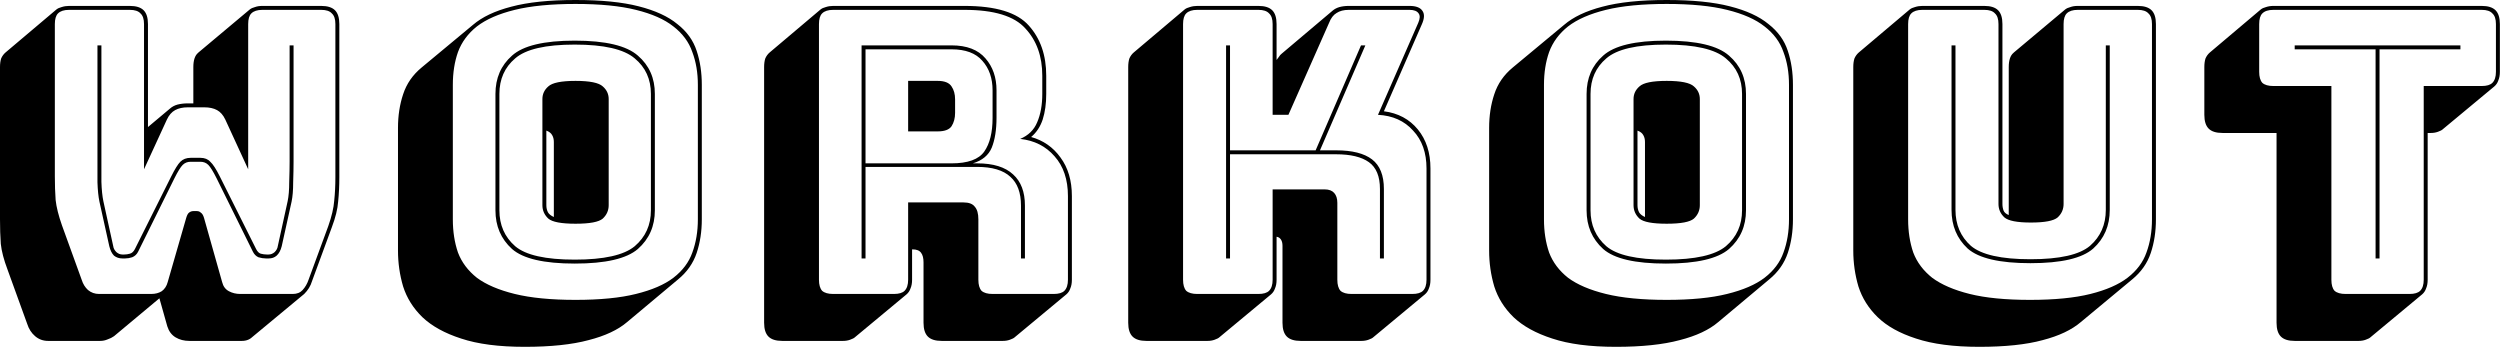
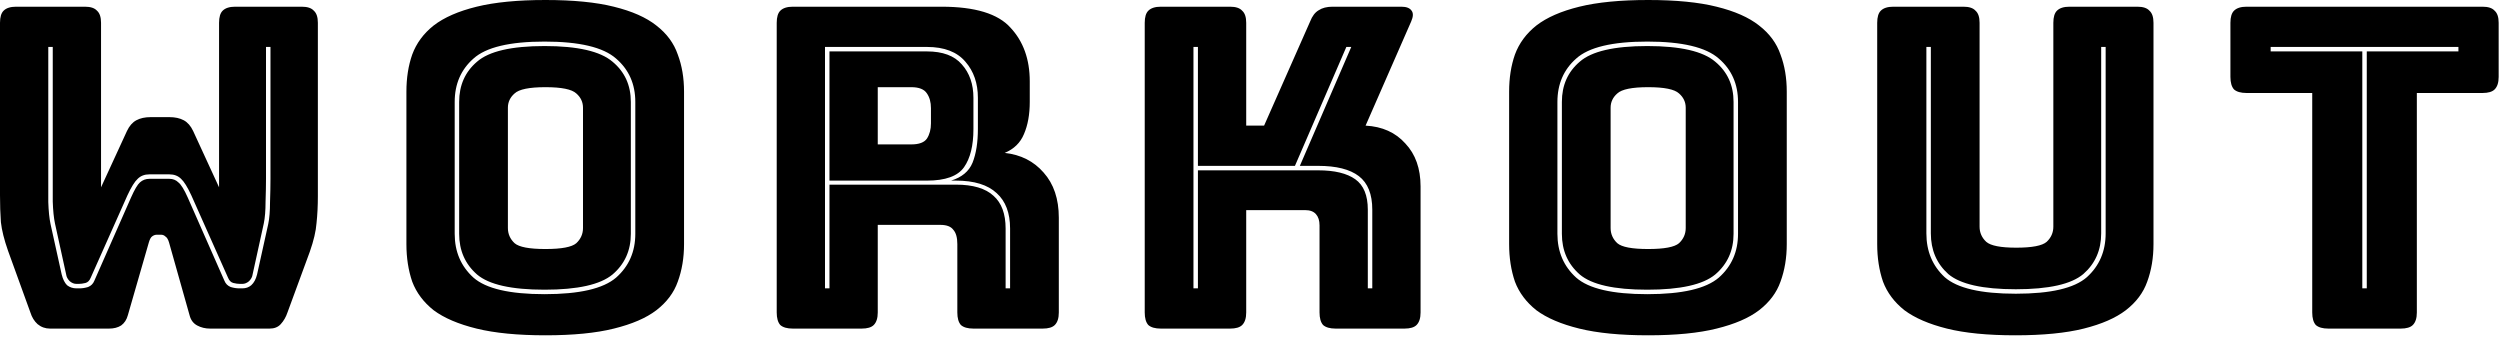
- <svg xmlns="http://www.w3.org/2000/svg" width="1584" height="220" viewBox="0 0 1584 220" fill="none">
-   <path d="M127 100C129.667 100 131.75 100.833 133.25 102.5C134.917 104 136.917 107.083 139.25 111.75L162.25 157.75C163.083 159.417 164.083 160.417 165.25 160.75C166.583 161.083 167.833 161.25 169 161.25H170.25C171.583 161.25 172.833 160.75 174 159.75C175.167 158.583 175.833 157.333 176 156L182.25 127.5C182.917 124.333 183.25 120.25 183.25 115.25C183.417 110.25 183.5 105.917 183.5 102.25V28.75H186V102.5C186 106.167 185.917 110.5 185.75 115.5C185.75 120.5 185.417 124.583 184.75 127.75L178.5 156C177.833 158.667 176.75 160.667 175.25 162C173.917 163.167 172.25 163.75 170.25 163.75H168.5C167 163.75 165.417 163.5 163.75 163C162.25 162.333 161.083 161.167 160.25 159.5L137.25 113C135.083 108.667 133.333 105.833 132 104.5C130.667 103.167 129 102.5 127 102.5H120.75C118.75 102.5 117.083 103.167 115.75 104.5C114.417 105.833 112.667 108.667 110.5 113L87.5 159.5C86.667 161.167 85.417 162.333 83.75 163C82.25 163.5 80.75 163.75 79.25 163.75H77.5C75.5 163.75 73.75 163.167 72.25 162C70.917 160.667 69.917 158.667 69.25 156L63 127.75C62.333 124.583 61.917 120.5 61.75 115.5C61.75 110.5 61.75 106.167 61.75 102.5V28.75H64.25V102.25C64.25 105.917 64.25 110.25 64.25 115.25C64.417 120.25 64.833 124.333 65.5 127.5L71.75 156C71.917 157.333 72.583 158.583 73.75 159.75C74.917 160.75 76.167 161.25 77.5 161.25H78.75C79.917 161.25 81.083 161.083 82.25 160.75C83.583 160.417 84.667 159.417 85.5 157.75L108.5 111.75C110.833 107.083 112.75 104 114.25 102.5C115.917 100.833 118.083 100 120.75 100H127ZM166.25 6.25C163.083 6.25 160.75 7 159.25 8.5C157.917 9.833 157.25 12.083 157.25 15.25V107.25L142.75 75.75C141.417 72.917 139.667 70.917 137.5 69.75C135.333 68.583 132.667 68 129.5 68H119C115.833 68 113.167 68.583 111 69.75C108.833 70.917 107.083 72.917 105.75 75.75L91.25 107.25V15.25C91.25 12.083 90.5 9.833 89 8.5C87.667 7 85.417 6.25 82.25 6.25H43.75C40.583 6.25 38.25 7 36.75 8.5C35.417 9.833 34.75 12.083 34.75 15.25V111.75C34.75 117.083 34.917 122.083 35.25 126.75C35.75 131.25 37.083 136.583 39.25 142.75L51.75 177.25C52.583 179.917 53.917 182.083 55.75 183.75C57.75 185.417 60.083 186.25 62.75 186.25H95.75C98.417 186.25 100.667 185.667 102.5 184.5C104.333 183.167 105.583 181.25 106.25 178.75L118 138C118.5 136.333 119.083 135.25 119.75 134.75C120.583 134.083 121.5 133.75 122.5 133.75H124.75C125.75 133.75 126.583 134.083 127.25 134.75C128.083 135.25 128.75 136.333 129.25 138L140.75 178.75C141.417 181.417 142.833 183.333 145 184.5C147.167 185.667 149.583 186.25 152.25 186.25H185.5C188.167 186.25 190.25 185.417 191.75 183.75C193.417 181.917 194.667 179.75 195.5 177.25L208 143.25C210.167 137.083 211.417 131.75 211.75 127.25C212.25 122.583 212.5 117.583 212.5 112.25V15.25C212.5 12.083 211.75 9.833 210.25 8.5C208.917 7 206.667 6.25 203.5 6.25H166.25ZM72.25 213C71.083 213.833 69.75 214.5 68.25 215C66.75 215.667 65.167 216 63.5 216H30.5C27.333 216 24.583 215 22.25 213C19.917 211 18.25 208.417 17.25 205.25L4.75 170.75C2.417 164.583 1 159.167 0.5 154.5C0.167 149.667 5.43892e-07 144.5 5.43892e-07 139V42.5C5.43892e-07 40.333 0.25 38.5 0.75 37C1.417 35.5 2.333 34.25 3.5 33.25L35.75 6C36.583 5.333 37.667 4.833 39 4.5C40.5 4 42.083 3.75 43.75 3.75H82.25C86.25 3.75 89.167 4.667 91 6.5C92.833 8.333 93.75 11.25 93.75 15.25V80.5L107.75 68.75C109.083 67.583 110.667 66.75 112.5 66.25C114.5 65.75 116.667 65.5 119 65.5H122.5V42.5C122.5 40.333 122.75 38.5 123.25 37C123.75 35.5 124.5 34.333 125.5 33.5L125.75 33.25L158.25 6C159.083 5.333 160.167 4.833 161.5 4.5C162.833 4 164.417 3.75 166.25 3.75H203.5C207.5 3.75 210.417 4.667 212.25 6.5C214.083 8.333 215 11.25 215 15.25V112.25C215 117.75 214.75 122.917 214.25 127.75C213.917 132.417 212.583 137.833 210.25 144L197.75 178C197.25 179.667 196.583 181.167 195.75 182.5C194.917 183.833 193.917 185.083 192.75 186.25L160.5 213C159.5 214 158.417 214.75 157.25 215.25C156.083 215.75 154.75 216 153.25 216H120C116.667 216 113.75 215.25 111.25 213.75C108.75 212.25 107 209.917 106 206.75L101 189L72.25 213ZM397.416 204C391.583 209 383.416 212.833 372.916 215.5C362.416 218.333 348.916 219.75 332.416 219.75C316.083 219.75 302.666 218 292.166 214.5C281.833 211.167 273.666 206.667 267.666 201C261.833 195.333 257.749 188.833 255.416 181.5C253.249 174.167 252.166 166.583 252.166 158.75V81C252.166 73.333 253.249 66.25 255.416 59.75C257.583 53.083 261.499 47.417 267.166 42.75L299.666 15.75C305.499 10.75 313.583 6.917 323.916 4.25C334.416 1.417 347.999 -1.60933e-05 364.666 -1.60933e-05C380.999 -1.60933e-05 394.333 1.333 404.666 4C415.166 6.667 423.333 10.417 429.166 15.25C435.166 19.917 439.249 25.583 441.416 32.25C443.583 38.75 444.666 45.917 444.666 53.75V139C444.666 146.667 443.583 153.75 441.416 160.25C439.249 166.75 435.333 172.333 429.666 177L397.416 204ZM442.166 139V53.75C442.166 46.083 440.999 39.167 438.666 33C436.499 26.667 432.499 21.25 426.666 16.75C420.999 12.25 413.083 8.75 402.916 6.25C392.916 3.75 380.166 2.5 364.666 2.5C349.166 2.5 336.333 3.75 326.166 6.25C315.999 8.75 307.999 12.25 302.166 16.75C296.499 21.25 292.499 26.667 290.166 33C287.999 39.167 286.916 46.083 286.916 53.75V139C286.916 146.667 287.999 153.667 290.166 160C292.499 166.167 296.499 171.5 302.166 176C307.999 180.333 315.999 183.75 326.166 186.25C336.333 188.75 349.166 190 364.666 190C380.166 190 392.916 188.75 402.916 186.25C413.083 183.75 420.999 180.333 426.666 176C432.499 171.5 436.499 166.167 438.666 160C440.999 153.667 442.166 146.667 442.166 139ZM414.916 133.25C414.916 143.25 411.333 151.417 404.166 157.75C396.999 163.917 383.666 167 364.166 167C344.666 167 331.416 163.917 324.416 157.75C317.416 151.417 313.916 143.25 313.916 133.25V59.5C313.916 49.5 317.416 41.417 324.416 35.25C331.416 28.917 344.666 25.75 364.166 25.75C383.666 25.75 396.999 28.917 404.166 35.25C411.333 41.417 414.916 49.5 414.916 59.5V133.25ZM316.416 133.25C316.416 142.583 319.749 150.167 326.416 156C333.083 161.667 345.666 164.5 364.166 164.5C382.666 164.5 395.333 161.667 402.166 156C408.999 150.167 412.416 142.583 412.416 133.25V59.5C412.416 50.167 408.999 42.667 402.166 37C395.333 31.167 382.666 28.25 364.166 28.25C345.666 28.25 333.083 31.167 326.416 37C319.749 42.667 316.416 50.167 316.416 59.5V133.25ZM343.666 130V62.75C343.666 59.583 344.916 56.917 347.416 54.75C349.916 52.417 355.666 51.25 364.666 51.25C373.666 51.25 379.416 52.417 381.916 54.75C384.416 56.917 385.666 59.583 385.666 62.75V130C385.666 133.333 384.416 136.167 381.916 138.5C379.416 140.667 373.666 141.75 364.666 141.75C355.666 141.75 349.916 140.667 347.416 138.5C344.916 136.167 343.666 133.333 343.666 130ZM346.166 130C346.166 131.667 346.499 133.167 347.166 134.5C347.833 135.667 349.083 136.667 350.916 137.5V90C350.916 88.333 350.583 86.917 349.916 85.75C349.249 84.417 347.999 83.417 346.166 82.75V130ZM602.895 31.25H548.395V103.5H602.895C613.228 103.5 620.145 101 623.645 96C627.145 91 628.895 83.917 628.895 74.75V57.25C628.895 49.583 626.728 43.333 622.395 38.5C618.228 33.667 611.728 31.25 602.895 31.25ZM575.395 51.25H594.145C598.478 51.25 601.395 52.417 602.895 54.75C604.395 56.917 605.145 59.667 605.145 63V71.5C605.145 74.833 604.395 77.667 602.895 80C601.395 82.167 598.478 83.25 594.145 83.25H575.395V51.25ZM548.395 163.75H545.895V28.75H602.895C612.561 28.75 619.728 31.5 624.395 37C629.061 42.333 631.395 49.083 631.395 57.25V74.5C631.395 82.167 630.395 88.5 628.395 93.5C626.395 98.333 622.395 101.667 616.395 103.5H619.145C629.311 103.5 636.895 105.833 641.895 110.5C646.895 115 649.395 121.583 649.395 130.25V163.75H646.895V130.25C646.895 122.083 644.645 116 640.145 112C635.645 107.833 628.645 105.75 619.145 105.75H548.395V163.75ZM566.395 186.25C569.561 186.25 571.811 185.583 573.145 184.25C574.645 182.75 575.395 180.417 575.395 177.25V128.25H610.395C613.895 128.25 616.311 129.167 617.645 131C619.145 132.667 619.895 135.333 619.895 139V177.25C619.895 180.417 620.561 182.75 621.895 184.25C623.395 185.583 625.728 186.25 628.895 186.25H667.645C670.811 186.25 673.061 185.583 674.395 184.25C675.895 182.75 676.645 180.417 676.645 177.25V124.25C676.645 113.75 673.811 105.333 668.145 99C662.645 92.667 655.395 89 646.395 88C651.561 85.833 655.145 82.333 657.145 77.5C659.311 72.5 660.395 66.5 660.395 59.5V48C660.395 35.667 656.811 25.667 649.645 18C642.645 10.167 629.811 6.25 611.145 6.25H527.895C524.728 6.25 522.395 7 520.895 8.5C519.561 9.833 518.895 12.083 518.895 15.25V177.25C518.895 180.417 519.561 182.75 520.895 184.25C522.395 185.583 524.728 186.25 527.895 186.25H566.395ZM574.395 186.5L541.895 213.5C541.228 214.167 540.145 214.75 538.645 215.25C537.311 215.75 535.811 216 534.145 216H495.645C491.645 216 488.728 215.083 486.895 213.25C485.061 211.417 484.145 208.5 484.145 204.5V42.5C484.145 40.333 484.395 38.5 484.895 37C485.561 35.5 486.478 34.25 487.645 33.25L519.895 6C520.728 5.333 521.811 4.833 523.145 4.5C524.645 4 526.228 3.75 527.895 3.75H611.145C630.978 3.75 644.561 7.917 651.895 16.25C659.228 24.417 662.895 35 662.895 48V59.5C662.895 65.667 662.145 71.083 660.645 75.75C659.145 80.25 656.728 83.917 653.395 86.75H653.145C660.978 88.917 667.228 93.25 671.895 99.75C676.728 106.25 679.145 114.417 679.145 124.25V177.25C679.145 179.417 678.811 181.25 678.145 182.75C677.645 184.25 676.811 185.5 675.645 186.5L643.145 213.5C642.478 214.167 641.395 214.75 639.895 215.25C638.561 215.75 637.061 216 635.395 216H596.645C592.645 216 589.728 215.083 587.895 213.25C586.061 211.417 585.145 208.5 585.145 204.5V166.25C585.145 163.583 584.645 161.583 583.645 160.25C582.645 158.75 580.811 158 578.145 158H577.895V177.25C577.895 179.417 577.561 181.25 576.895 182.75C576.395 184.25 575.561 185.5 574.395 186.5ZM779.338 163.75H776.838V28.75H779.338V95.25H833.588L862.338 28.75H865.088L836.338 95.25H846.588C856.755 95.25 864.338 97.167 869.338 101C874.338 104.833 876.838 111.083 876.838 119.75V163.75H874.338V119.75C874.338 111.75 872.005 106.083 867.338 102.75C862.671 99.417 855.755 97.75 846.588 97.75H779.338V163.75ZM797.338 186.25C800.505 186.25 802.755 185.583 804.088 184.25C805.588 182.75 806.338 180.417 806.338 177.25V120H839.338C842.005 120 844.005 120.75 845.338 122.25C846.671 123.75 847.338 125.833 847.338 128.5V177.25C847.338 180.417 848.005 182.75 849.338 184.25C850.838 185.583 853.171 186.25 856.338 186.25H894.838C898.005 186.25 900.255 185.583 901.588 184.25C903.088 182.75 903.838 180.417 903.838 177.25V106.75C903.838 96.75 901.005 88.75 895.338 82.75C889.838 76.583 882.421 73.25 873.088 72.75L898.588 14.5C899.755 11.833 899.838 9.833 898.838 8.5C897.838 7 895.921 6.25 893.088 6.25H854.588C851.421 6.25 848.838 6.917 846.838 8.25C844.838 9.417 843.255 11.5 842.088 14.5L816.338 72.75H806.338V15.25C806.338 12.083 805.588 9.833 804.088 8.5C802.755 7 800.505 6.25 797.338 6.25H758.588C755.421 6.25 753.088 7 751.588 8.5C750.255 9.833 749.588 12.083 749.588 15.25V177.25C749.588 180.417 750.255 182.75 751.588 184.25C753.088 185.583 755.421 186.25 758.588 186.25H797.338ZM805.338 186.5L772.838 213.5C772.171 214.167 771.088 214.75 769.588 215.25C768.255 215.75 766.755 216 765.088 216H726.338C722.338 216 719.421 215.083 717.588 213.25C715.755 211.417 714.838 208.5 714.838 204.5V42.5C714.838 40.333 715.088 38.5 715.588 37C716.255 35.5 717.171 34.25 718.338 33.25L750.588 6C751.421 5.333 752.505 4.833 753.838 4.5C755.338 4 756.921 3.75 758.588 3.75H797.338C801.338 3.75 804.255 4.667 806.088 6.5C807.921 8.333 808.838 11.25 808.838 15.25V38C809.338 37.333 809.838 36.667 810.338 36C810.838 35.167 811.421 34.5 812.088 34L844.338 6.75C845.505 5.75 846.921 5 848.588 4.5C850.421 4 852.421 3.75 854.588 3.75H893.088C897.255 3.75 900.005 4.833 901.338 7C902.671 9 902.505 11.833 900.838 15.5L876.838 70.5C885.838 71.667 893.005 75.5 898.338 82C903.671 88.5 906.338 96.75 906.338 106.75V177.25C906.338 179.417 906.005 181.25 905.338 182.75C904.838 184.25 904.005 185.5 902.838 186.5L870.338 213.5C869.671 214.167 868.588 214.75 867.088 215.25C865.755 215.75 864.255 216 862.588 216H824.088C820.088 216 817.171 215.083 815.338 213.25C813.505 211.417 812.588 208.5 812.588 204.5V155.75C812.588 154.083 812.255 152.75 811.588 151.75C810.921 150.75 810.005 150.167 808.838 150V177.25C808.838 179.417 808.505 181.25 807.838 182.75C807.338 184.25 806.505 185.5 805.338 186.5ZM1088.76 204C1082.93 209 1074.76 212.833 1064.26 215.5C1053.76 218.333 1040.26 219.75 1023.76 219.75C1007.43 219.75 994.014 218 983.514 214.5C973.18 211.167 965.014 206.667 959.014 201C953.18 195.333 949.097 188.833 946.764 181.5C944.597 174.167 943.514 166.583 943.514 158.75V81C943.514 73.333 944.597 66.25 946.764 59.75C948.93 53.083 952.847 47.417 958.514 42.75L991.014 15.75C996.847 10.75 1004.93 6.917 1015.26 4.25C1025.76 1.417 1039.35 -1.60933e-05 1056.01 -1.60933e-05C1072.35 -1.60933e-05 1085.68 1.333 1096.01 4C1106.51 6.667 1114.68 10.417 1120.51 15.25C1126.51 19.917 1130.6 25.583 1132.76 32.25C1134.93 38.75 1136.01 45.917 1136.01 53.75V139C1136.01 146.667 1134.93 153.75 1132.76 160.25C1130.6 166.75 1126.68 172.333 1121.01 177L1088.76 204ZM1133.51 139V53.75C1133.51 46.083 1132.35 39.167 1130.01 33C1127.85 26.667 1123.85 21.25 1118.01 16.75C1112.35 12.25 1104.43 8.75 1094.26 6.25C1084.26 3.75 1071.51 2.5 1056.01 2.5C1040.51 2.5 1027.68 3.75 1017.51 6.25C1007.35 8.75 999.347 12.25 993.514 16.75C987.847 21.25 983.847 26.667 981.514 33C979.347 39.167 978.264 46.083 978.264 53.75V139C978.264 146.667 979.347 153.667 981.514 160C983.847 166.167 987.847 171.5 993.514 176C999.347 180.333 1007.35 183.75 1017.51 186.25C1027.68 188.75 1040.51 190 1056.01 190C1071.51 190 1084.26 188.75 1094.26 186.25C1104.43 183.75 1112.35 180.333 1118.01 176C1123.85 171.5 1127.85 166.167 1130.01 160C1132.35 153.667 1133.51 146.667 1133.51 139ZM1106.26 133.25C1106.26 143.25 1102.68 151.417 1095.51 157.75C1088.35 163.917 1075.01 167 1055.51 167C1036.01 167 1022.76 163.917 1015.76 157.75C1008.76 151.417 1005.26 143.25 1005.26 133.25V59.5C1005.26 49.5 1008.76 41.417 1015.76 35.25C1022.76 28.917 1036.01 25.75 1055.51 25.75C1075.01 25.75 1088.35 28.917 1095.51 35.25C1102.68 41.417 1106.26 49.5 1106.26 59.5V133.25ZM1007.76 133.25C1007.76 142.583 1011.1 150.167 1017.76 156C1024.43 161.667 1037.01 164.5 1055.51 164.5C1074.01 164.5 1086.68 161.667 1093.51 156C1100.35 150.167 1103.76 142.583 1103.76 133.25V59.5C1103.76 50.167 1100.35 42.667 1093.51 37C1086.68 31.167 1074.01 28.25 1055.51 28.25C1037.01 28.25 1024.43 31.167 1017.76 37C1011.1 42.667 1007.76 50.167 1007.76 59.5V133.25ZM1035.01 130V62.75C1035.01 59.583 1036.26 56.917 1038.76 54.75C1041.26 52.417 1047.01 51.25 1056.01 51.25C1065.01 51.25 1070.76 52.417 1073.26 54.75C1075.76 56.917 1077.01 59.583 1077.01 62.75V130C1077.01 133.333 1075.76 136.167 1073.26 138.5C1070.76 140.667 1065.01 141.75 1056.01 141.75C1047.01 141.75 1041.26 140.667 1038.76 138.5C1036.26 136.167 1035.01 133.333 1035.01 130ZM1037.51 130C1037.51 131.667 1037.85 133.167 1038.51 134.5C1039.18 135.667 1040.43 136.667 1042.26 137.5V90C1042.26 88.333 1041.93 86.917 1041.26 85.75C1040.6 84.417 1039.35 83.417 1037.51 82.75V130ZM1253.99 219.75C1237.83 219.75 1224.49 218 1213.99 214.5C1203.66 211.167 1195.58 206.667 1189.74 201C1183.91 195.333 1179.83 188.833 1177.49 181.5C1175.33 174.167 1174.24 166.583 1174.24 158.75V42.5C1174.24 40.333 1174.49 38.5 1174.99 37C1175.66 35.5 1176.58 34.25 1177.74 33.25L1209.99 6C1210.83 5.333 1211.91 4.833 1213.24 4.5C1214.74 4 1216.33 3.75 1217.99 3.75H1257.24C1261.24 3.75 1264.16 4.667 1265.99 6.5C1267.83 8.333 1268.74 11.25 1268.74 15.25V129.25C1268.74 130.75 1268.99 132.167 1269.49 133.5C1269.99 134.667 1271.08 135.583 1272.74 136.25V42.5C1272.74 40.333 1272.99 38.5 1273.49 37C1273.99 35.5 1274.74 34.333 1275.74 33.5L1275.99 33.25L1308.49 6C1309.33 5.333 1310.41 4.833 1311.74 4.5C1313.08 4 1314.66 3.75 1316.49 3.75H1354.49C1358.49 3.75 1361.41 4.667 1363.24 6.5C1365.08 8.333 1365.99 11.25 1365.99 15.25V139C1365.99 146.667 1364.91 153.75 1362.74 160.25C1360.58 166.75 1356.66 172.333 1350.99 177L1318.49 204C1312.66 209 1304.58 212.833 1294.24 215.5C1283.91 218.333 1270.49 219.75 1253.99 219.75ZM1363.49 139V15.25C1363.49 12.083 1362.74 9.833 1361.24 8.5C1359.91 7 1357.66 6.25 1354.49 6.25H1316.49C1313.33 6.25 1310.99 7 1309.49 8.5C1308.16 9.833 1307.49 12.083 1307.49 15.25V129.25C1307.49 132.583 1306.24 135.417 1303.74 137.75C1301.24 139.917 1295.58 141 1286.74 141C1278.08 141 1272.49 139.917 1269.99 137.75C1267.49 135.417 1266.24 132.583 1266.24 129.25V15.25C1266.24 12.083 1265.49 9.833 1263.99 8.5C1262.66 7 1260.41 6.25 1257.24 6.25H1217.99C1214.83 6.25 1212.49 7 1210.99 8.5C1209.66 9.833 1208.99 12.083 1208.99 15.25V139C1208.99 146.667 1210.08 153.667 1212.24 160C1214.58 166.167 1218.58 171.5 1224.24 176C1230.08 180.333 1237.99 183.75 1247.99 186.25C1257.99 188.75 1270.74 190 1286.24 190C1301.74 190 1314.49 188.75 1324.49 186.25C1334.49 183.75 1342.33 180.333 1347.99 176C1353.83 171.5 1357.83 166.167 1359.99 160C1362.33 153.667 1363.49 146.667 1363.49 139ZM1236.49 28.75H1238.99V133C1238.99 142.333 1242.24 149.917 1248.74 155.75C1255.41 161.417 1267.99 164.25 1286.49 164.25C1304.99 164.25 1317.58 161.417 1324.24 155.75C1330.91 149.917 1334.24 142.333 1334.24 133V28.75H1336.74V133C1336.74 143 1333.24 151.167 1326.24 157.5C1319.24 163.667 1305.99 166.75 1286.49 166.75C1266.99 166.75 1253.74 163.667 1246.74 157.5C1239.91 151.167 1236.49 143 1236.49 133V28.75ZM1494.42 216H1453.92C1449.92 216 1447 215.083 1445.17 213.25C1443.33 211.417 1442.42 208.5 1442.42 204.5V84.25H1408.17C1404.17 84.25 1401.25 83.333 1399.42 81.5C1397.58 79.667 1396.67 76.75 1396.67 72.75V42.5C1396.67 40.333 1396.92 38.5 1397.42 37C1398.08 35.5 1399 34.25 1400.17 33.25L1432.42 6C1433.25 5.333 1434.33 4.833 1435.67 4.5C1437.17 4 1438.75 3.75 1440.42 3.75H1572.42C1576.42 3.75 1579.33 4.667 1581.17 6.5C1583 8.333 1583.92 11.25 1583.92 15.25V45.5C1583.92 47.667 1583.58 49.5 1582.92 51C1582.42 52.5 1581.58 53.75 1580.42 54.75L1547.92 81.75C1547.25 82.417 1546.17 83 1544.67 83.5C1543.33 84 1541.83 84.25 1540.17 84.25H1538.17V177.25C1538.17 179.417 1537.83 181.25 1537.17 182.75C1536.67 184.25 1535.83 185.5 1534.67 186.5L1502.17 213.5C1501.5 214.167 1500.42 214.75 1498.92 215.25C1497.58 215.75 1496.08 216 1494.42 216ZM1526.67 186.25C1529.83 186.25 1532.08 185.583 1533.42 184.25C1534.92 182.75 1535.67 180.417 1535.67 177.25V54.5H1572.42C1575.58 54.5 1577.83 53.833 1579.17 52.5C1580.67 51 1581.42 48.667 1581.42 45.5V15.25C1581.42 12.083 1580.67 9.833 1579.17 8.5C1577.83 7 1575.58 6.25 1572.42 6.25H1440.42C1437.25 6.25 1434.92 7 1433.42 8.5C1432.08 9.833 1431.42 12.083 1431.42 15.25V45.5C1431.42 48.667 1432.08 51 1433.42 52.5C1434.92 53.833 1437.25 54.5 1440.42 54.5H1477.17V177.25C1477.17 180.417 1477.83 182.75 1479.17 184.25C1480.67 185.583 1483 186.25 1486.17 186.25H1526.67ZM1505.17 163.75V31.25H1453.92V28.75H1558.92V31.25H1507.67V163.75H1505.17Z" fill="black" />
+ <svg xmlns="http://www.w3.org/2000/svg" width="1398" height="188" viewBox="0 0 1398 188" fill="none">
+   <path d="M94.75 97.5H83.5C80.833 97.5 78.667 98.333 77 100C75.333 101.5 73.417 104.583 71.25 109.25L50.75 155.25C50.083 156.917 49.083 157.917 47.75 158.25C46.417 158.583 45.167 158.75 44 158.75H42.75C41.417 158.75 40.167 158.25 39 157.25C37.833 156.083 37.167 154.833 37 153.5L30.75 125C30.083 121.833 29.667 117.75 29.5 112.75C29.5 107.75 29.5 103.417 29.5 99.75V26.25H27V100C27 103.667 27 108 27 113C27.167 118 27.583 122.083 28.25 125.25L34.5 153.5C35.167 156.167 36.167 158.167 37.5 159.5C39 160.667 40.75 161.25 42.75 161.25H44.5C46 161.25 47.583 161 49.25 160.5C50.917 159.833 52.083 158.667 52.75 157L73.25 110.5C75.25 106 76.917 103.167 78.25 102C79.75 100.667 81.5 100 83.5 100H94.75C96.75 100 98.417 100.667 99.75 102C101.25 103.167 103 106 105 110.5L125.5 157C126.167 158.667 127.333 159.833 129 160.5C130.667 161 132.25 161.25 133.75 161.25H135.5C137.5 161.25 139.167 160.667 140.5 159.5C142 158.167 143.083 156.167 143.75 153.5L150 125.25C150.667 122.083 151 118 151 113C151.167 108 151.25 103.667 151.25 100V26.25H148.75V99.75C148.75 103.417 148.667 107.75 148.5 112.75C148.5 117.75 148.167 121.833 147.5 125L141.25 153.5C141.083 154.833 140.417 156.083 139.25 157.25C138.083 158.25 136.833 158.75 135.5 158.75H134.25C133.083 158.75 131.833 158.583 130.5 158.25C129.167 157.917 128.167 156.917 127.5 155.25L107 109.25C104.833 104.583 102.917 101.5 101.25 100C99.583 98.333 97.417 97.5 94.75 97.5ZM131.5 3.75H168.75C171.917 3.75 174.167 4.5 175.5 6C177 7.333 177.75 9.583 177.75 12.75V109.75C177.75 115.083 177.5 120.083 177 124.75C176.667 129.25 175.417 134.583 173.25 140.75L160.75 174.75C159.917 177.25 158.667 179.417 157 181.25C155.5 182.917 153.417 183.75 150.75 183.75H117.5C114.833 183.75 112.417 183.167 110.25 182C108.083 180.833 106.667 178.917 106 176.25L94.5 135.5C94 133.833 93.333 132.75 92.5 132.25C91.833 131.583 91 131.25 90 131.25H87.75C86.75 131.25 85.833 131.583 85 132.25C84.333 132.75 83.75 133.833 83.25 135.5L71.5 176.25C70.833 178.75 69.583 180.667 67.75 182C65.917 183.167 63.667 183.75 61 183.75H28C25.333 183.75 23 182.917 21 181.25C19.167 179.583 17.833 177.417 17 174.75L4.5 140.25C2.333 134.083 1 128.75 0.5 124.25C0.167 119.583 5.96046e-07 114.583 5.96046e-07 109.25V12.75C5.96046e-07 9.583 0.667 7.333 2 6C3.5 4.5 5.833 3.75 9 3.75H47.5C50.667 3.75 52.917 4.5 54.25 6C55.75 7.333 56.5 9.583 56.5 12.75V104.75L71 73.25C72.333 70.417 74.083 68.417 76.25 67.25C78.417 66.083 81.083 65.5 84.25 65.5H94.75C97.917 65.5 100.583 66.083 102.75 67.25C104.917 68.417 106.667 70.417 108 73.25L122.5 104.75V12.75C122.5 9.583 123.167 7.333 124.5 6C126 4.5 128.333 3.75 131.5 3.75ZM382.514 136.5C382.514 144.167 381.347 151.167 379.014 157.5C376.847 163.667 372.847 169 367.014 173.5C361.347 177.833 353.43 181.25 343.264 183.75C333.264 186.25 320.514 187.5 305.014 187.5C289.514 187.5 276.68 186.25 266.514 183.75C256.347 181.25 248.347 177.833 242.514 173.5C236.847 169 232.847 163.667 230.514 157.5C228.347 151.167 227.264 144.167 227.264 136.5V51.25C227.264 43.583 228.347 36.667 230.514 30.5C232.847 24.167 236.847 18.75 242.514 14.25C248.347 9.75 256.347 6.25 266.514 3.75C276.68 1.25 289.514 -3.57628e-06 305.014 -3.57628e-06C320.514 -3.57628e-06 333.264 1.25 343.264 3.75C353.43 6.25 361.347 9.75 367.014 14.25C372.847 18.75 376.847 24.167 379.014 30.5C381.347 36.667 382.514 43.583 382.514 51.25V136.5ZM355.264 130.75V57C355.264 47 351.68 38.917 344.514 32.75C337.347 26.417 324.014 23.25 304.514 23.25C285.014 23.25 271.764 26.417 264.764 32.75C257.764 38.917 254.264 47 254.264 57V130.75C254.264 140.75 257.764 148.917 264.764 155.25C271.764 161.417 285.014 164.5 304.514 164.5C324.014 164.5 337.347 161.417 344.514 155.25C351.68 148.917 355.264 140.75 355.264 130.75ZM256.764 130.75V57C256.764 47.667 260.097 40.167 266.764 34.5C273.43 28.667 286.014 25.75 304.514 25.75C323.014 25.75 335.68 28.667 342.514 34.5C349.347 40.167 352.764 47.667 352.764 57V130.75C352.764 140.083 349.347 147.667 342.514 153.5C335.68 159.167 323.014 162 304.514 162C286.014 162 273.43 159.167 266.764 153.5C260.097 147.667 256.764 140.083 256.764 130.75ZM284.014 127.5C284.014 130.833 285.264 133.667 287.764 136C290.264 138.167 296.014 139.25 305.014 139.25C314.014 139.25 319.764 138.167 322.264 136C324.764 133.667 326.014 130.833 326.014 127.5V60.25C326.014 57.083 324.764 54.417 322.264 52.25C319.764 49.917 314.014 48.75 305.014 48.75C296.014 48.75 290.264 49.917 287.764 52.25C285.264 54.417 284.014 57.083 284.014 60.25V127.5ZM518.34 28.75C527.173 28.75 533.673 31.167 537.84 36C542.173 40.833 544.34 47.083 544.34 54.75V72.25C544.34 81.417 542.59 88.5 539.09 93.5C535.59 98.5 528.673 101 518.34 101H463.84V28.75H518.34ZM490.84 48.75V80.75H509.59C513.923 80.75 516.84 79.667 518.34 77.5C519.84 75.167 520.59 72.333 520.59 69V60.5C520.59 57.167 519.84 54.417 518.34 52.25C516.84 49.917 513.923 48.75 509.59 48.75H490.84ZM463.84 161.25V103.25H534.59C544.09 103.25 551.09 105.333 555.59 109.5C560.09 113.5 562.34 119.583 562.34 127.75V161.25H564.84V127.75C564.84 119.083 562.34 112.5 557.34 108C552.34 103.333 544.757 101 534.59 101H531.84C537.84 99.167 541.84 95.833 543.84 91C545.84 86 546.84 79.667 546.84 72V54.75C546.84 46.583 544.507 39.833 539.84 34.5C535.173 29 528.007 26.25 518.34 26.25H461.34V161.25H463.84ZM481.84 183.75H443.34C440.173 183.75 437.84 183.083 436.34 181.75C435.007 180.25 434.34 177.917 434.34 174.75V12.75C434.34 9.583 435.007 7.333 436.34 6C437.84 4.5 440.173 3.75 443.34 3.75H526.59C545.257 3.75 558.09 7.667 565.09 15.5C572.257 23.167 575.84 33.167 575.84 45.5V57C575.84 64 574.757 70 572.59 75C570.59 79.833 567.007 83.333 561.84 85.5C570.84 86.5 578.09 90.167 583.59 96.5C589.257 102.833 592.09 111.25 592.09 121.75V174.75C592.09 177.917 591.34 180.25 589.84 181.75C588.507 183.083 586.257 183.75 583.09 183.75H544.34C541.173 183.75 538.84 183.083 537.34 181.75C536.007 180.25 535.34 177.917 535.34 174.75V136.5C535.34 132.833 534.59 130.167 533.09 128.5C531.757 126.667 529.34 125.75 525.84 125.75H490.84V174.75C490.84 177.917 490.09 180.25 488.59 181.75C487.257 183.083 485.007 183.75 481.84 183.75ZM669.881 161.25V95.25H737.131C746.298 95.25 753.214 96.917 757.881 100.25C762.548 103.583 764.881 109.25 764.881 117.25V161.25H767.381V117.25C767.381 108.583 764.881 102.333 759.881 98.5C754.881 94.667 747.298 92.75 737.131 92.75H726.881L755.631 26.25H752.881L724.131 92.75H669.881V26.25H667.381V161.25H669.881ZM687.881 183.75H649.131C645.964 183.75 643.631 183.083 642.131 181.75C640.798 180.25 640.131 177.917 640.131 174.75V12.75C640.131 9.583 640.798 7.333 642.131 6C643.631 4.5 645.964 3.75 649.131 3.75H687.881C691.048 3.75 693.298 4.5 694.631 6C696.131 7.333 696.881 9.583 696.881 12.75V70.25H706.881L732.631 12C733.798 9 735.381 6.917 737.381 5.75C739.381 4.417 741.964 3.75 745.131 3.75H783.631C786.464 3.75 788.381 4.5 789.381 6C790.381 7.333 790.298 9.333 789.131 12L763.631 70.25C772.964 70.75 780.381 74.083 785.881 80.25C791.548 86.25 794.381 94.25 794.381 104.25V174.75C794.381 177.917 793.631 180.25 792.131 181.75C790.798 183.083 788.548 183.75 785.381 183.75H746.881C743.714 183.75 741.381 183.083 739.881 181.75C738.548 180.25 737.881 177.917 737.881 174.75V126C737.881 123.333 737.214 121.25 735.881 119.75C734.548 118.25 732.548 117.5 729.881 117.5H696.881V174.75C696.881 177.917 696.131 180.25 694.631 181.75C693.298 183.083 691.048 183.75 687.881 183.75ZM999.154 136.5C999.154 144.167 997.988 151.167 995.654 157.5C993.488 163.667 989.488 169 983.654 173.5C977.988 177.833 970.071 181.25 959.904 183.75C949.904 186.25 937.154 187.5 921.654 187.5C906.154 187.5 893.321 186.25 883.154 183.75C872.988 181.25 864.988 177.833 859.154 173.5C853.488 169 849.488 163.667 847.154 157.5C844.988 151.167 843.904 144.167 843.904 136.5V51.25C843.904 43.583 844.988 36.667 847.154 30.5C849.488 24.167 853.488 18.75 859.154 14.25C864.988 9.75 872.988 6.25 883.154 3.75C893.321 1.25 906.154 -3.57628e-06 921.654 -3.57628e-06C937.154 -3.57628e-06 949.904 1.25 959.904 3.75C970.071 6.25 977.988 9.75 983.654 14.25C989.488 18.75 993.488 24.167 995.654 30.5C997.988 36.667 999.154 43.583 999.154 51.25V136.5ZM971.904 130.75V57C971.904 47 968.321 38.917 961.154 32.75C953.988 26.417 940.654 23.25 921.154 23.25C901.654 23.25 888.404 26.417 881.404 32.75C874.404 38.917 870.904 47 870.904 57V130.75C870.904 140.75 874.404 148.917 881.404 155.25C888.404 161.417 901.654 164.5 921.154 164.5C940.654 164.5 953.988 161.417 961.154 155.25C968.321 148.917 971.904 140.75 971.904 130.75ZM873.404 130.75V57C873.404 47.667 876.738 40.167 883.404 34.5C890.071 28.667 902.654 25.75 921.154 25.75C939.654 25.75 952.321 28.667 959.154 34.5C965.988 40.167 969.404 47.667 969.404 57V130.75C969.404 140.083 965.988 147.667 959.154 153.5C952.321 159.167 939.654 162 921.154 162C902.654 162 890.071 159.167 883.404 153.5C876.738 147.667 873.404 140.083 873.404 130.75ZM900.654 127.5C900.654 130.833 901.904 133.667 904.404 136C906.904 138.167 912.654 139.25 921.654 139.25C930.654 139.25 936.404 138.167 938.904 136C941.404 133.667 942.654 130.833 942.654 127.5V60.25C942.654 57.083 941.404 54.417 938.904 52.25C936.404 49.917 930.654 48.75 921.654 48.75C912.654 48.75 906.904 49.917 904.404 52.25C901.904 54.417 900.654 57.083 900.654 60.25V127.5ZM1204.23 136.5C1204.23 144.167 1203.06 151.167 1200.73 157.5C1198.56 163.667 1194.56 169 1188.73 173.5C1183.06 177.833 1175.23 181.25 1165.23 183.75C1155.23 186.25 1142.48 187.5 1126.98 187.5C1111.48 187.5 1098.73 186.25 1088.73 183.75C1078.73 181.25 1070.81 177.833 1064.98 173.5C1059.31 169 1055.31 163.667 1052.98 157.5C1050.81 151.167 1049.73 144.167 1049.73 136.5V12.75C1049.73 9.583 1050.4 7.333 1051.73 6C1053.23 4.5 1055.56 3.75 1058.73 3.75H1097.98C1101.15 3.75 1103.4 4.5 1104.73 6C1106.23 7.333 1106.98 9.583 1106.98 12.75V126.75C1106.98 130.083 1108.23 132.917 1110.73 135.25C1113.23 137.417 1118.81 138.5 1127.48 138.5C1136.31 138.5 1141.98 137.417 1144.48 135.25C1146.98 132.917 1148.23 130.083 1148.23 126.75V12.75C1148.23 9.583 1148.9 7.333 1150.23 6C1151.73 4.5 1154.06 3.75 1157.23 3.75H1195.23C1198.4 3.75 1200.65 4.5 1201.98 6C1203.48 7.333 1204.23 9.583 1204.23 12.75V136.5ZM1077.23 26.25V130.5C1077.23 140.5 1080.65 148.667 1087.48 155C1094.48 161.167 1107.73 164.25 1127.23 164.25C1146.73 164.25 1159.98 161.167 1166.98 155C1173.98 148.667 1177.48 140.5 1177.48 130.5V26.25H1174.98V130.5C1174.98 139.833 1171.65 147.417 1164.98 153.25C1158.31 158.917 1145.73 161.75 1127.23 161.75C1108.73 161.75 1096.15 158.917 1089.48 153.25C1082.98 147.417 1079.73 139.833 1079.73 130.5V26.25H1077.23ZM1342.5 183.75H1302C1298.84 183.75 1296.5 183.083 1295 181.75C1293.67 180.25 1293 177.917 1293 174.75V52H1256.25C1253.09 52 1250.75 51.333 1249.25 50C1247.92 48.5 1247.25 46.167 1247.25 43V12.75C1247.25 9.583 1247.92 7.333 1249.25 6C1250.75 4.5 1253.09 3.75 1256.25 3.75H1388.25C1391.42 3.75 1393.67 4.5 1395 6C1396.5 7.333 1397.25 9.583 1397.25 12.75V43C1397.25 46.167 1396.5 48.5 1395 50C1393.67 51.333 1391.42 52 1388.25 52H1351.5V174.75C1351.5 177.917 1350.75 180.25 1349.25 181.75C1347.92 183.083 1345.67 183.75 1342.5 183.75ZM1321 161.25H1323.5V28.75H1374.75V26.25H1269.75V28.75H1321V161.25Z" fill="black" />
</svg>
